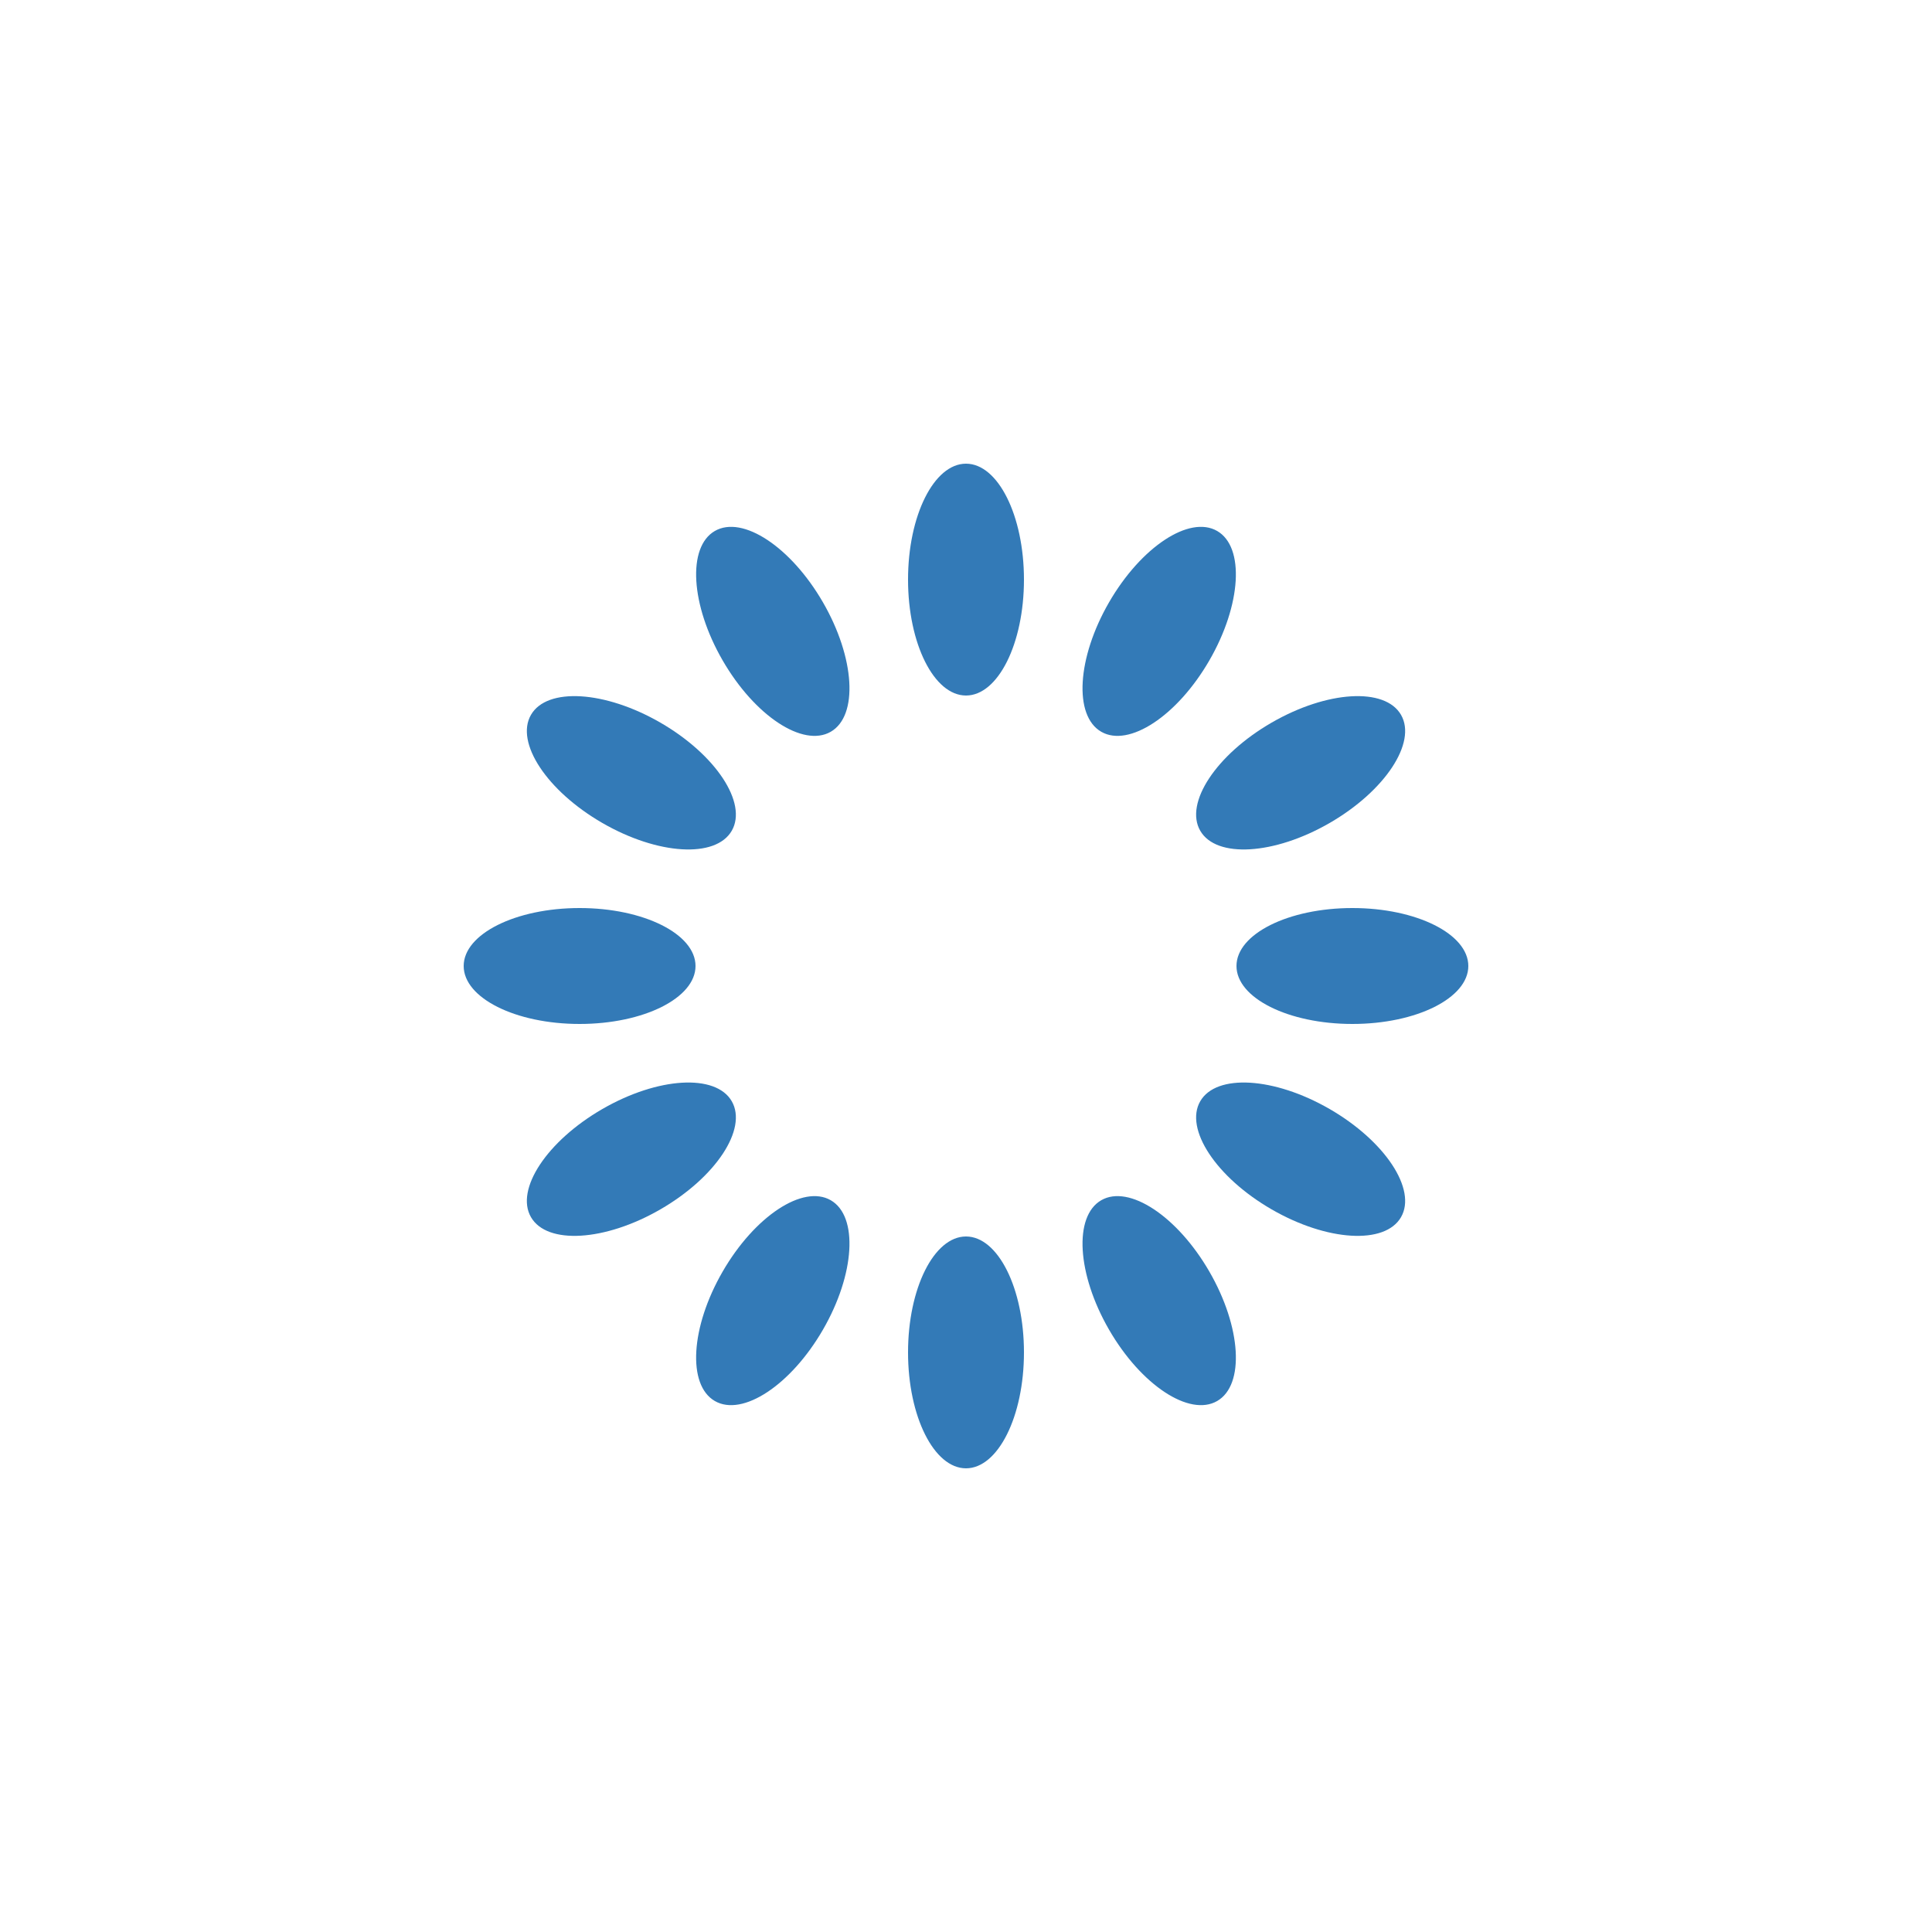
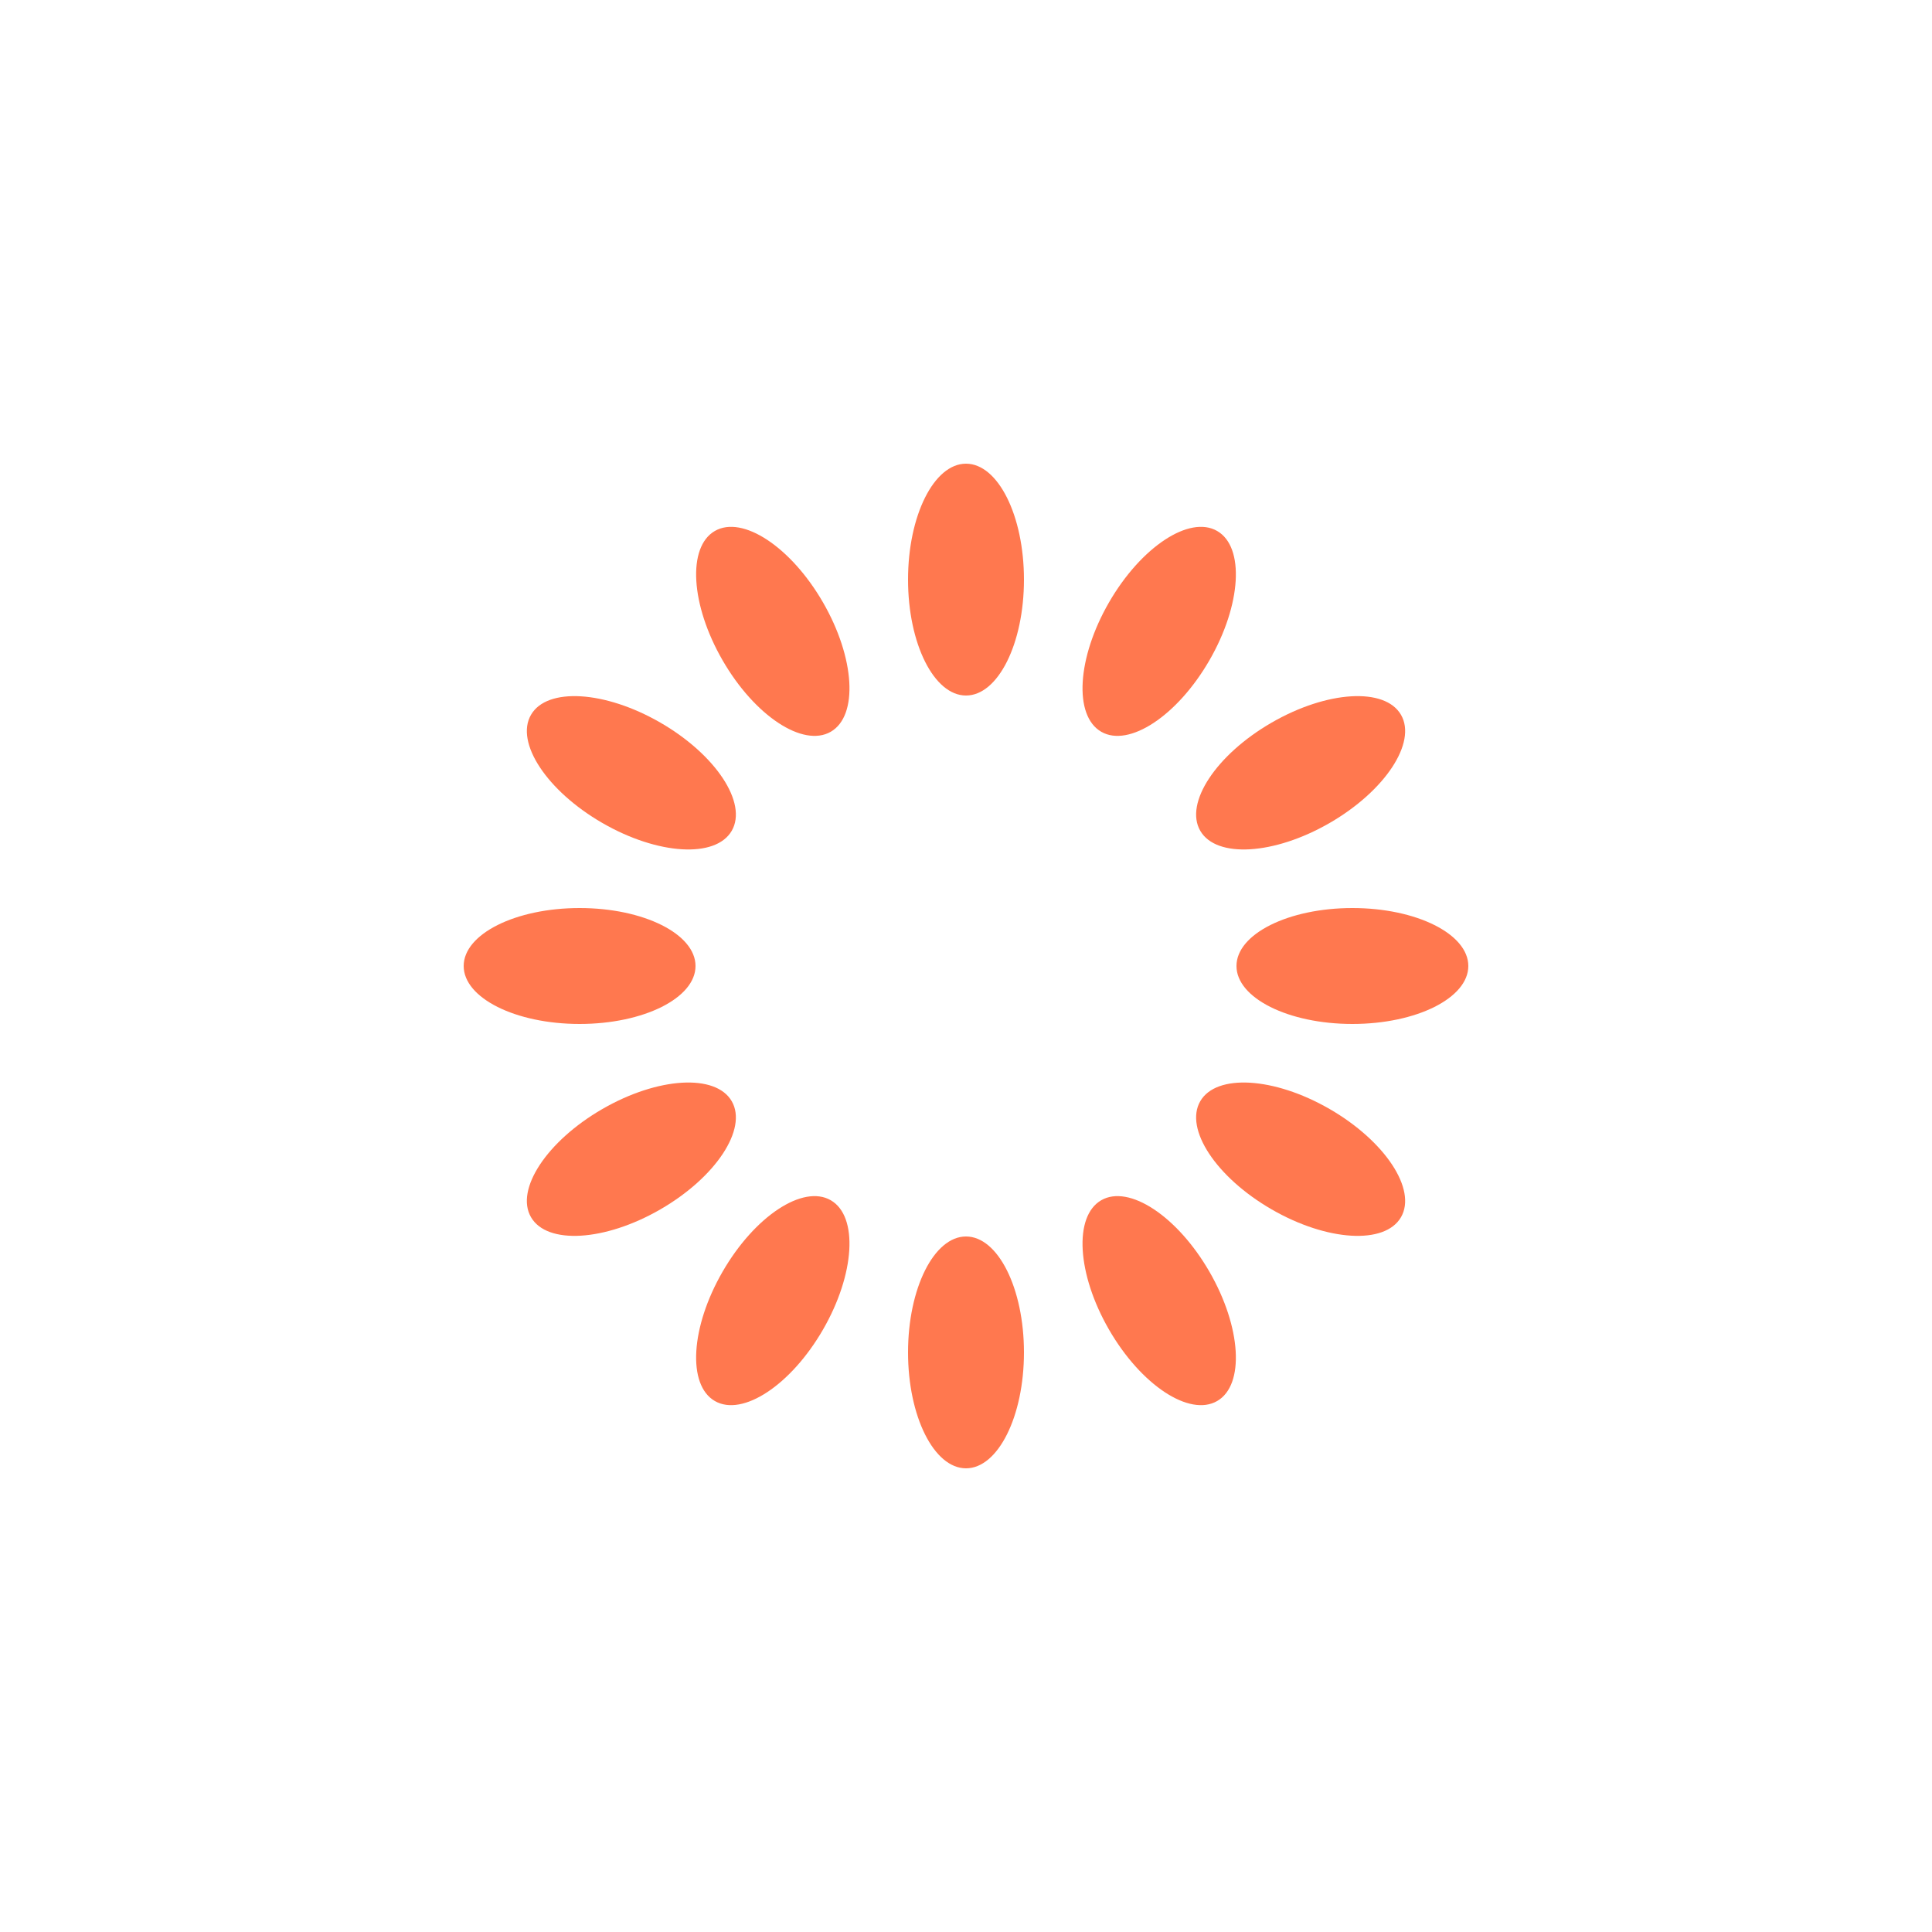
<svg xmlns="http://www.w3.org/2000/svg" style="margin: auto; background: none; display: block; shape-rendering: auto;" width="38px" height="38px" viewBox="0 0 100 100" preserveAspectRatio="xMidYMid">
  <g transform="rotate(0 50 50)">
-     <rect x="47" y="24" rx="3" ry="6" width="6" height="12" fill="#337ab7">
+     <rect x="47" y="24" rx="3" ry="6" width="6" height="12" fill="#ff784f">
      <animate attributeName="opacity" values="1;0" keyTimes="0;1" dur="1s" begin="-0.917s" repeatCount="indefinite" />
    </rect>
  </g>
  <g transform="rotate(30 50 50)">
-     <rect x="47" y="24" rx="3" ry="6" width="6" height="12" fill="#337ab7">
+     <rect x="47" y="24" rx="3" ry="6" width="6" height="12" fill="#ff784f">
      <animate attributeName="opacity" values="1;0" keyTimes="0;1" dur="1s" begin="-0.833s" repeatCount="indefinite" />
    </rect>
  </g>
  <g transform="rotate(60 50 50)">
-     <rect x="47" y="24" rx="3" ry="6" width="6" height="12" fill="#337ab7">
+     <rect x="47" y="24" rx="3" ry="6" width="6" height="12" fill="#ff784f">
      <animate attributeName="opacity" values="1;0" keyTimes="0;1" dur="1s" begin="-0.75s" repeatCount="indefinite" />
    </rect>
  </g>
  <g transform="rotate(90 50 50)">
-     <rect x="47" y="24" rx="3" ry="6" width="6" height="12" fill="#337ab7">
+     <rect x="47" y="24" rx="3" ry="6" width="6" height="12" fill="#ff784f">
      <animate attributeName="opacity" values="1;0" keyTimes="0;1" dur="1s" begin="-0.667s" repeatCount="indefinite" />
    </rect>
  </g>
  <g transform="rotate(120 50 50)">
-     <rect x="47" y="24" rx="3" ry="6" width="6" height="12" fill="#337ab7">
+     <rect x="47" y="24" rx="3" ry="6" width="6" height="12" fill="#ff784f">
      <animate attributeName="opacity" values="1;0" keyTimes="0;1" dur="1s" begin="-0.583s" repeatCount="indefinite" />
    </rect>
  </g>
  <g transform="rotate(150 50 50)">
-     <rect x="47" y="24" rx="3" ry="6" width="6" height="12" fill="#337ab7">
+     <rect x="47" y="24" rx="3" ry="6" width="6" height="12" fill="#ff784f">
      <animate attributeName="opacity" values="1;0" keyTimes="0;1" dur="1s" begin="-0.5s" repeatCount="indefinite" />
    </rect>
  </g>
  <g transform="rotate(180 50 50)">
-     <rect x="47" y="24" rx="3" ry="6" width="6" height="12" fill="#337ab7">
+     <rect x="47" y="24" rx="3" ry="6" width="6" height="12" fill="#ff784f">
      <animate attributeName="opacity" values="1;0" keyTimes="0;1" dur="1s" begin="-0.417s" repeatCount="indefinite" />
    </rect>
  </g>
  <g transform="rotate(210 50 50)">
-     <rect x="47" y="24" rx="3" ry="6" width="6" height="12" fill="#337ab7">
+     <rect x="47" y="24" rx="3" ry="6" width="6" height="12" fill="#ff784f">
      <animate attributeName="opacity" values="1;0" keyTimes="0;1" dur="1s" begin="-0.333s" repeatCount="indefinite" />
    </rect>
  </g>
  <g transform="rotate(240 50 50)">
-     <rect x="47" y="24" rx="3" ry="6" width="6" height="12" fill="#337ab7">
+     <rect x="47" y="24" rx="3" ry="6" width="6" height="12" fill="#ff784f">
      <animate attributeName="opacity" values="1;0" keyTimes="0;1" dur="1s" begin="-0.25s" repeatCount="indefinite" />
    </rect>
  </g>
  <g transform="rotate(270 50 50)">
-     <rect x="47" y="24" rx="3" ry="6" width="6" height="12" fill="#337ab7">
+     <rect x="47" y="24" rx="3" ry="6" width="6" height="12" fill="#ff784f">
      <animate attributeName="opacity" values="1;0" keyTimes="0;1" dur="1s" begin="-0.167s" repeatCount="indefinite" />
    </rect>
  </g>
  <g transform="rotate(300 50 50)">
-     <rect x="47" y="24" rx="3" ry="6" width="6" height="12" fill="#337ab7">
+     <rect x="47" y="24" rx="3" ry="6" width="6" height="12" fill="#ff784f">
      <animate attributeName="opacity" values="1;0" keyTimes="0;1" dur="1s" begin="-0.083s" repeatCount="indefinite" />
    </rect>
  </g>
  <g transform="rotate(330 50 50)">
-     <rect x="47" y="24" rx="3" ry="6" width="6" height="12" fill="#337ab7">
+     <rect x="47" y="24" rx="3" ry="6" width="6" height="12" fill="#ff784f">
      <animate attributeName="opacity" values="1;0" keyTimes="0;1" dur="1s" begin="0s" repeatCount="indefinite" />
    </rect>
  </g>
</svg>
